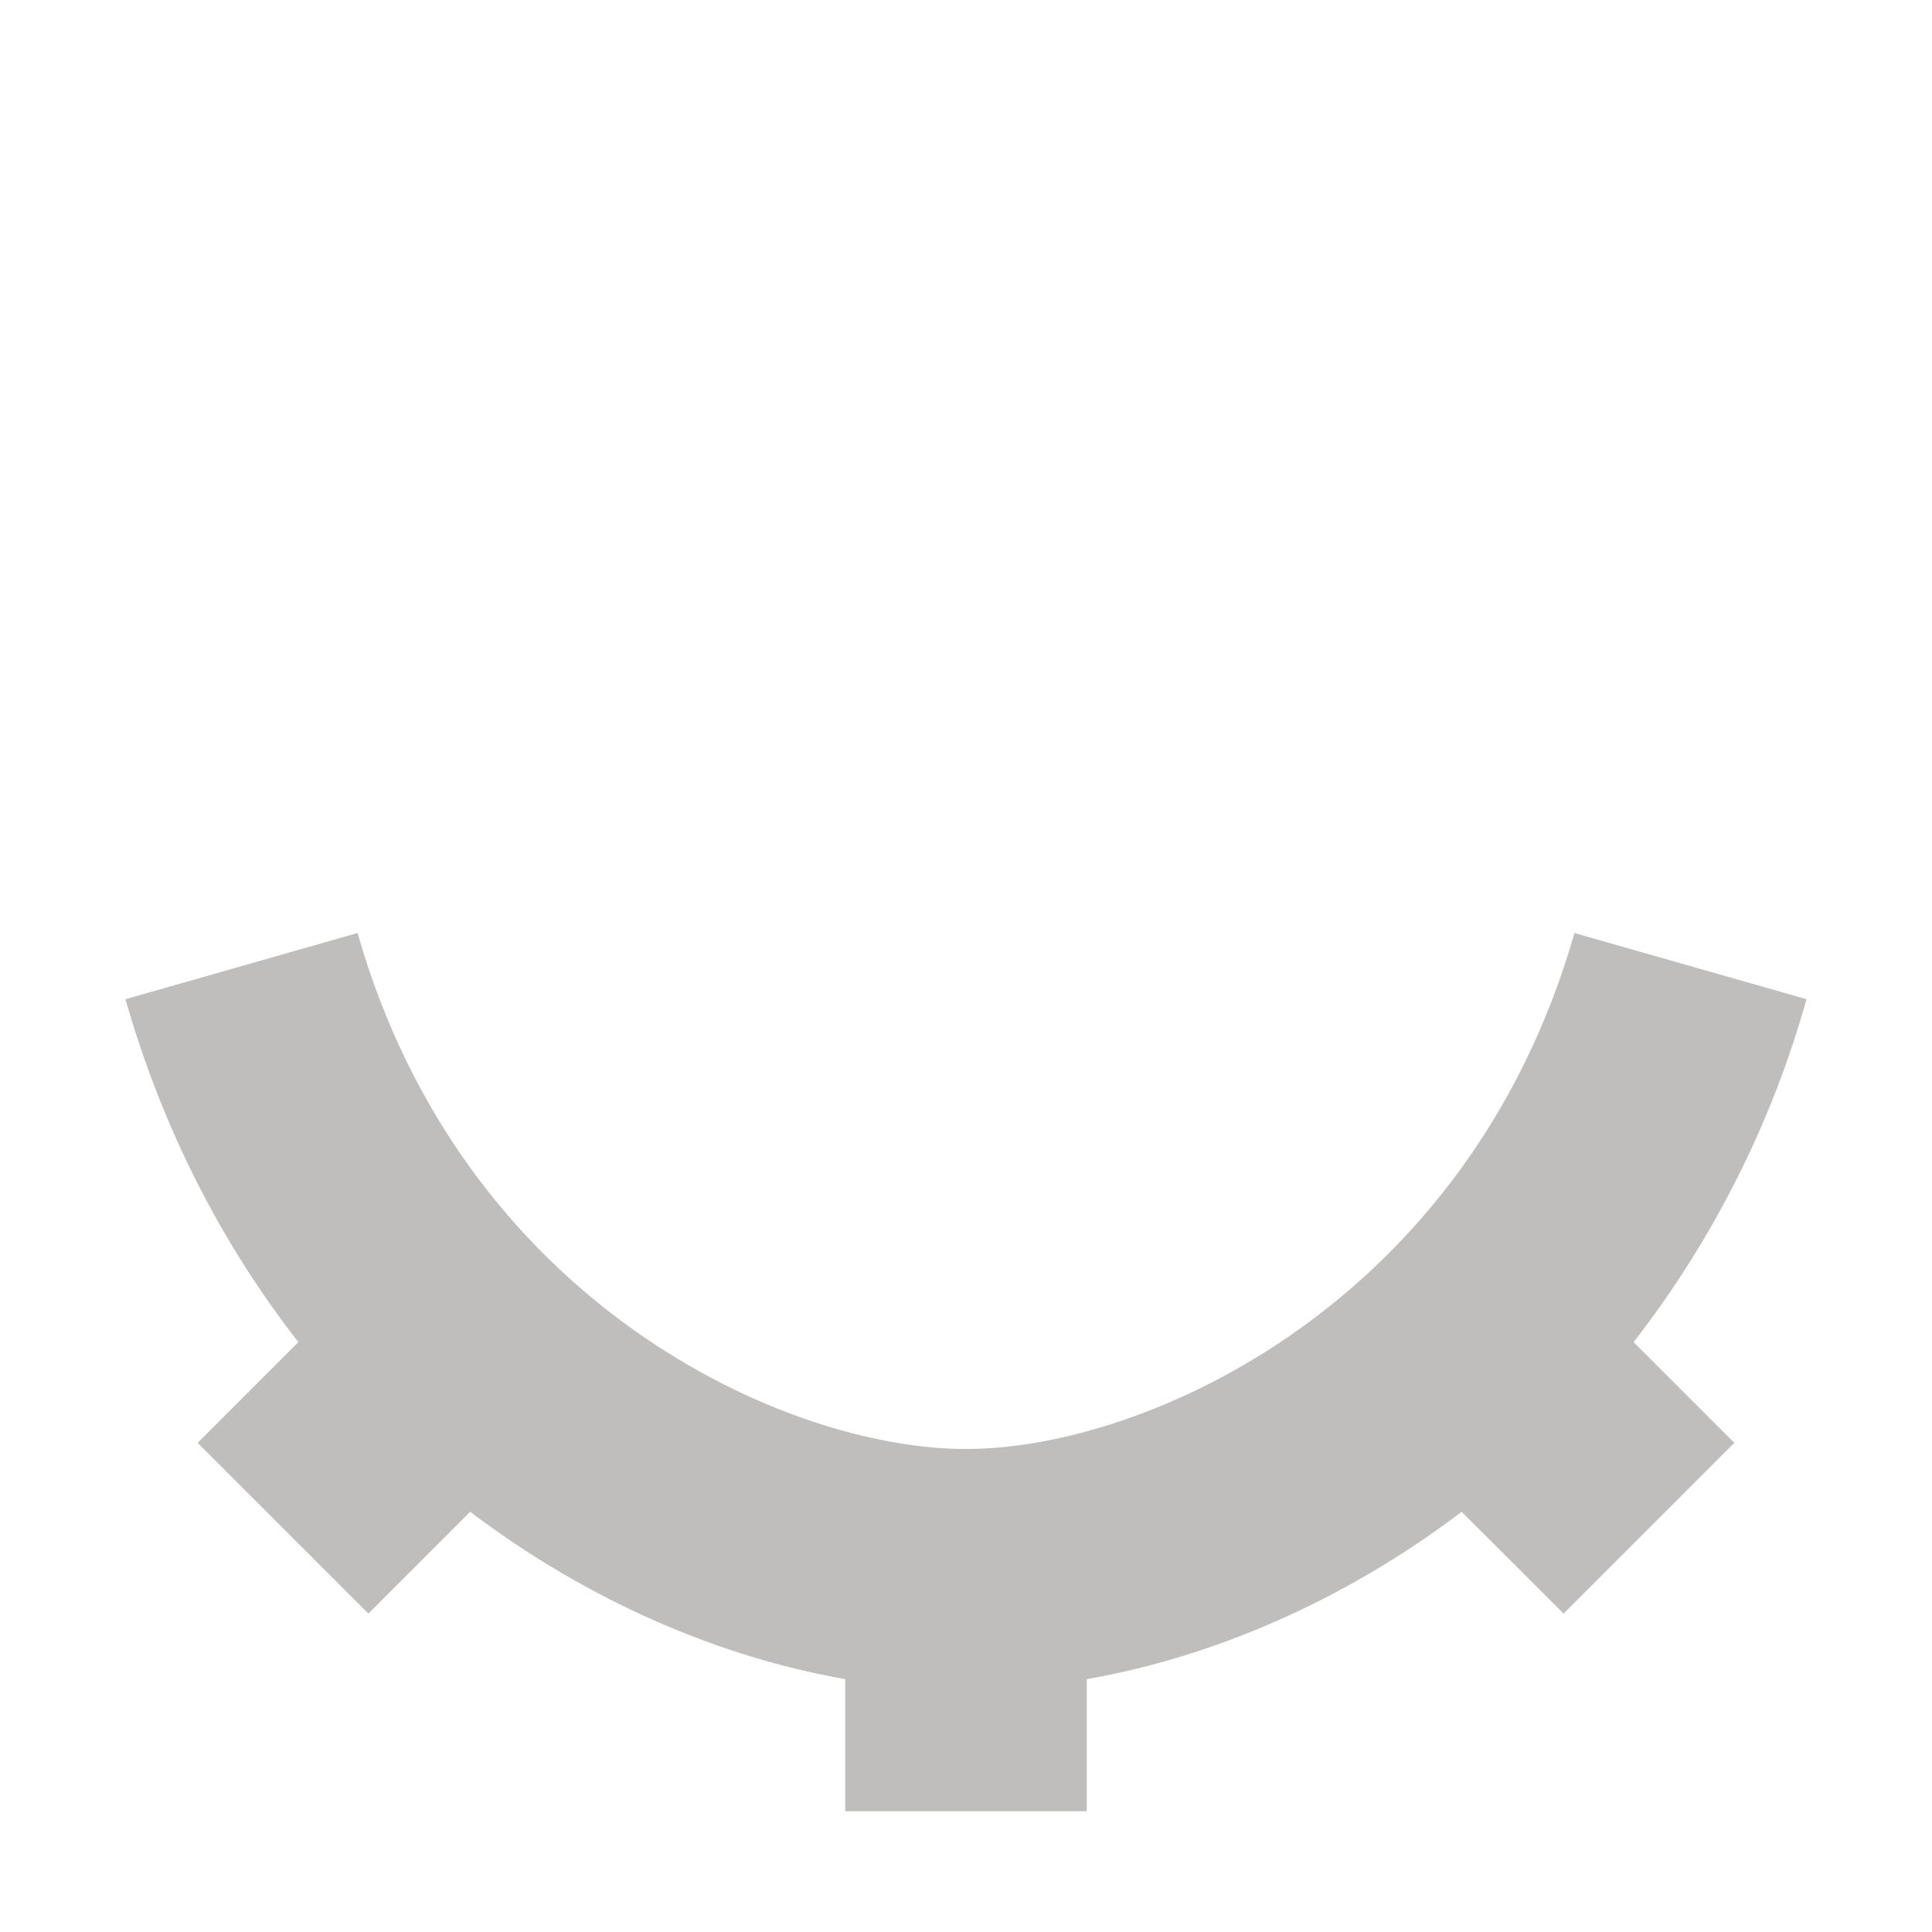
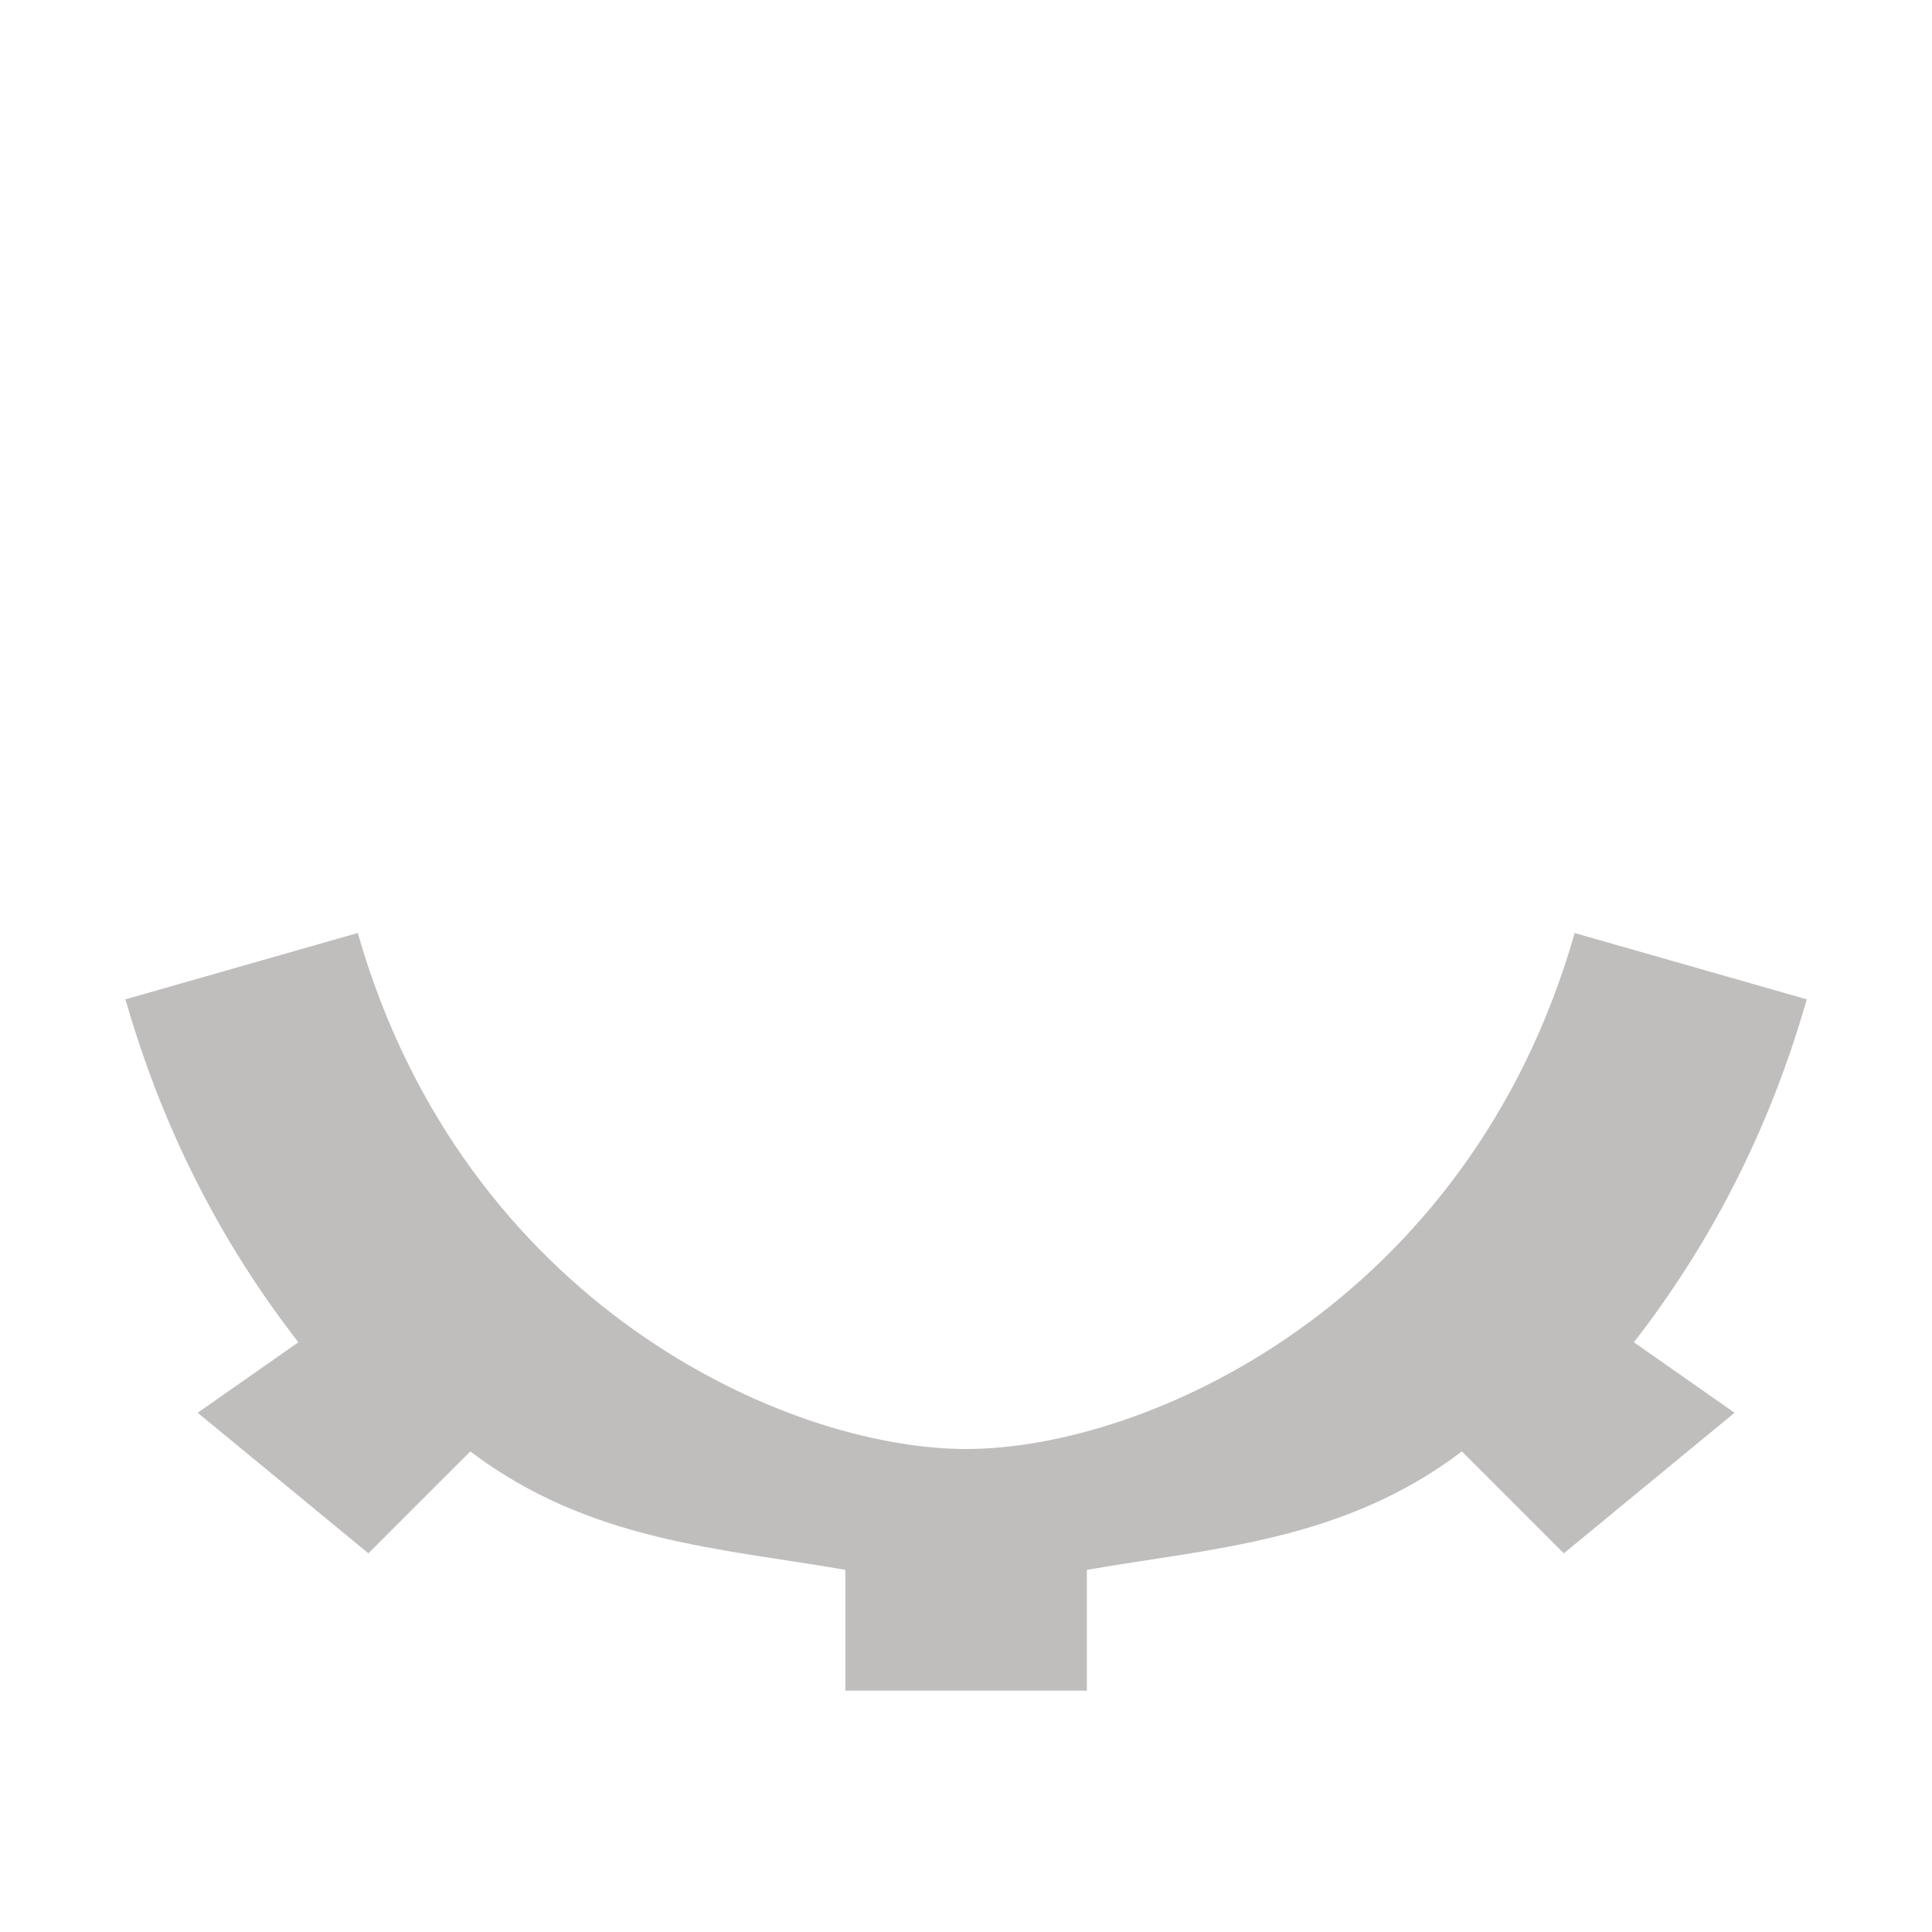
<svg xmlns="http://www.w3.org/2000/svg" width="16" height="16">
-   <path fill="#c0bdbd" d="m2.96 7.727-1.921.548c.32 1.12.824 2.06 1.432 2.84l-.834.834 1.414 1.414.843-.843c.986.747 2.077 1.206 3.106 1.386V15h2v-1.094c1.029-.18 2.12-.639 3.105-1.386l.844.843 1.414-1.414-.834-.834a8.285 8.285 0 0 0 1.432-2.84l-1.922-.548C12.163 10.79 9.499 12 7.999 12s-4.163-1.209-5.038-4.273z" />
+   <path fill="#c0bdbd" fill-opacity=".996" fill-rule="evenodd" d="m2.961 7.727-1.922.549c.32 1.12.824 2.059 1.432 2.84l-.834.584 1.414 1.164.844-.844c.986.748 2.077.801 3.106.981v1h2v-1c1.029-.18 2.12-.233 3.106-.981l.844.844 1.414-1.164-.834-.584c.608-.781 1.112-1.72 1.432-2.84l-1.922-.549c-.876 3.065-3.539 4.273-5.039 4.273s-4.163-1.209-5.039-4.273z" />
</svg>
